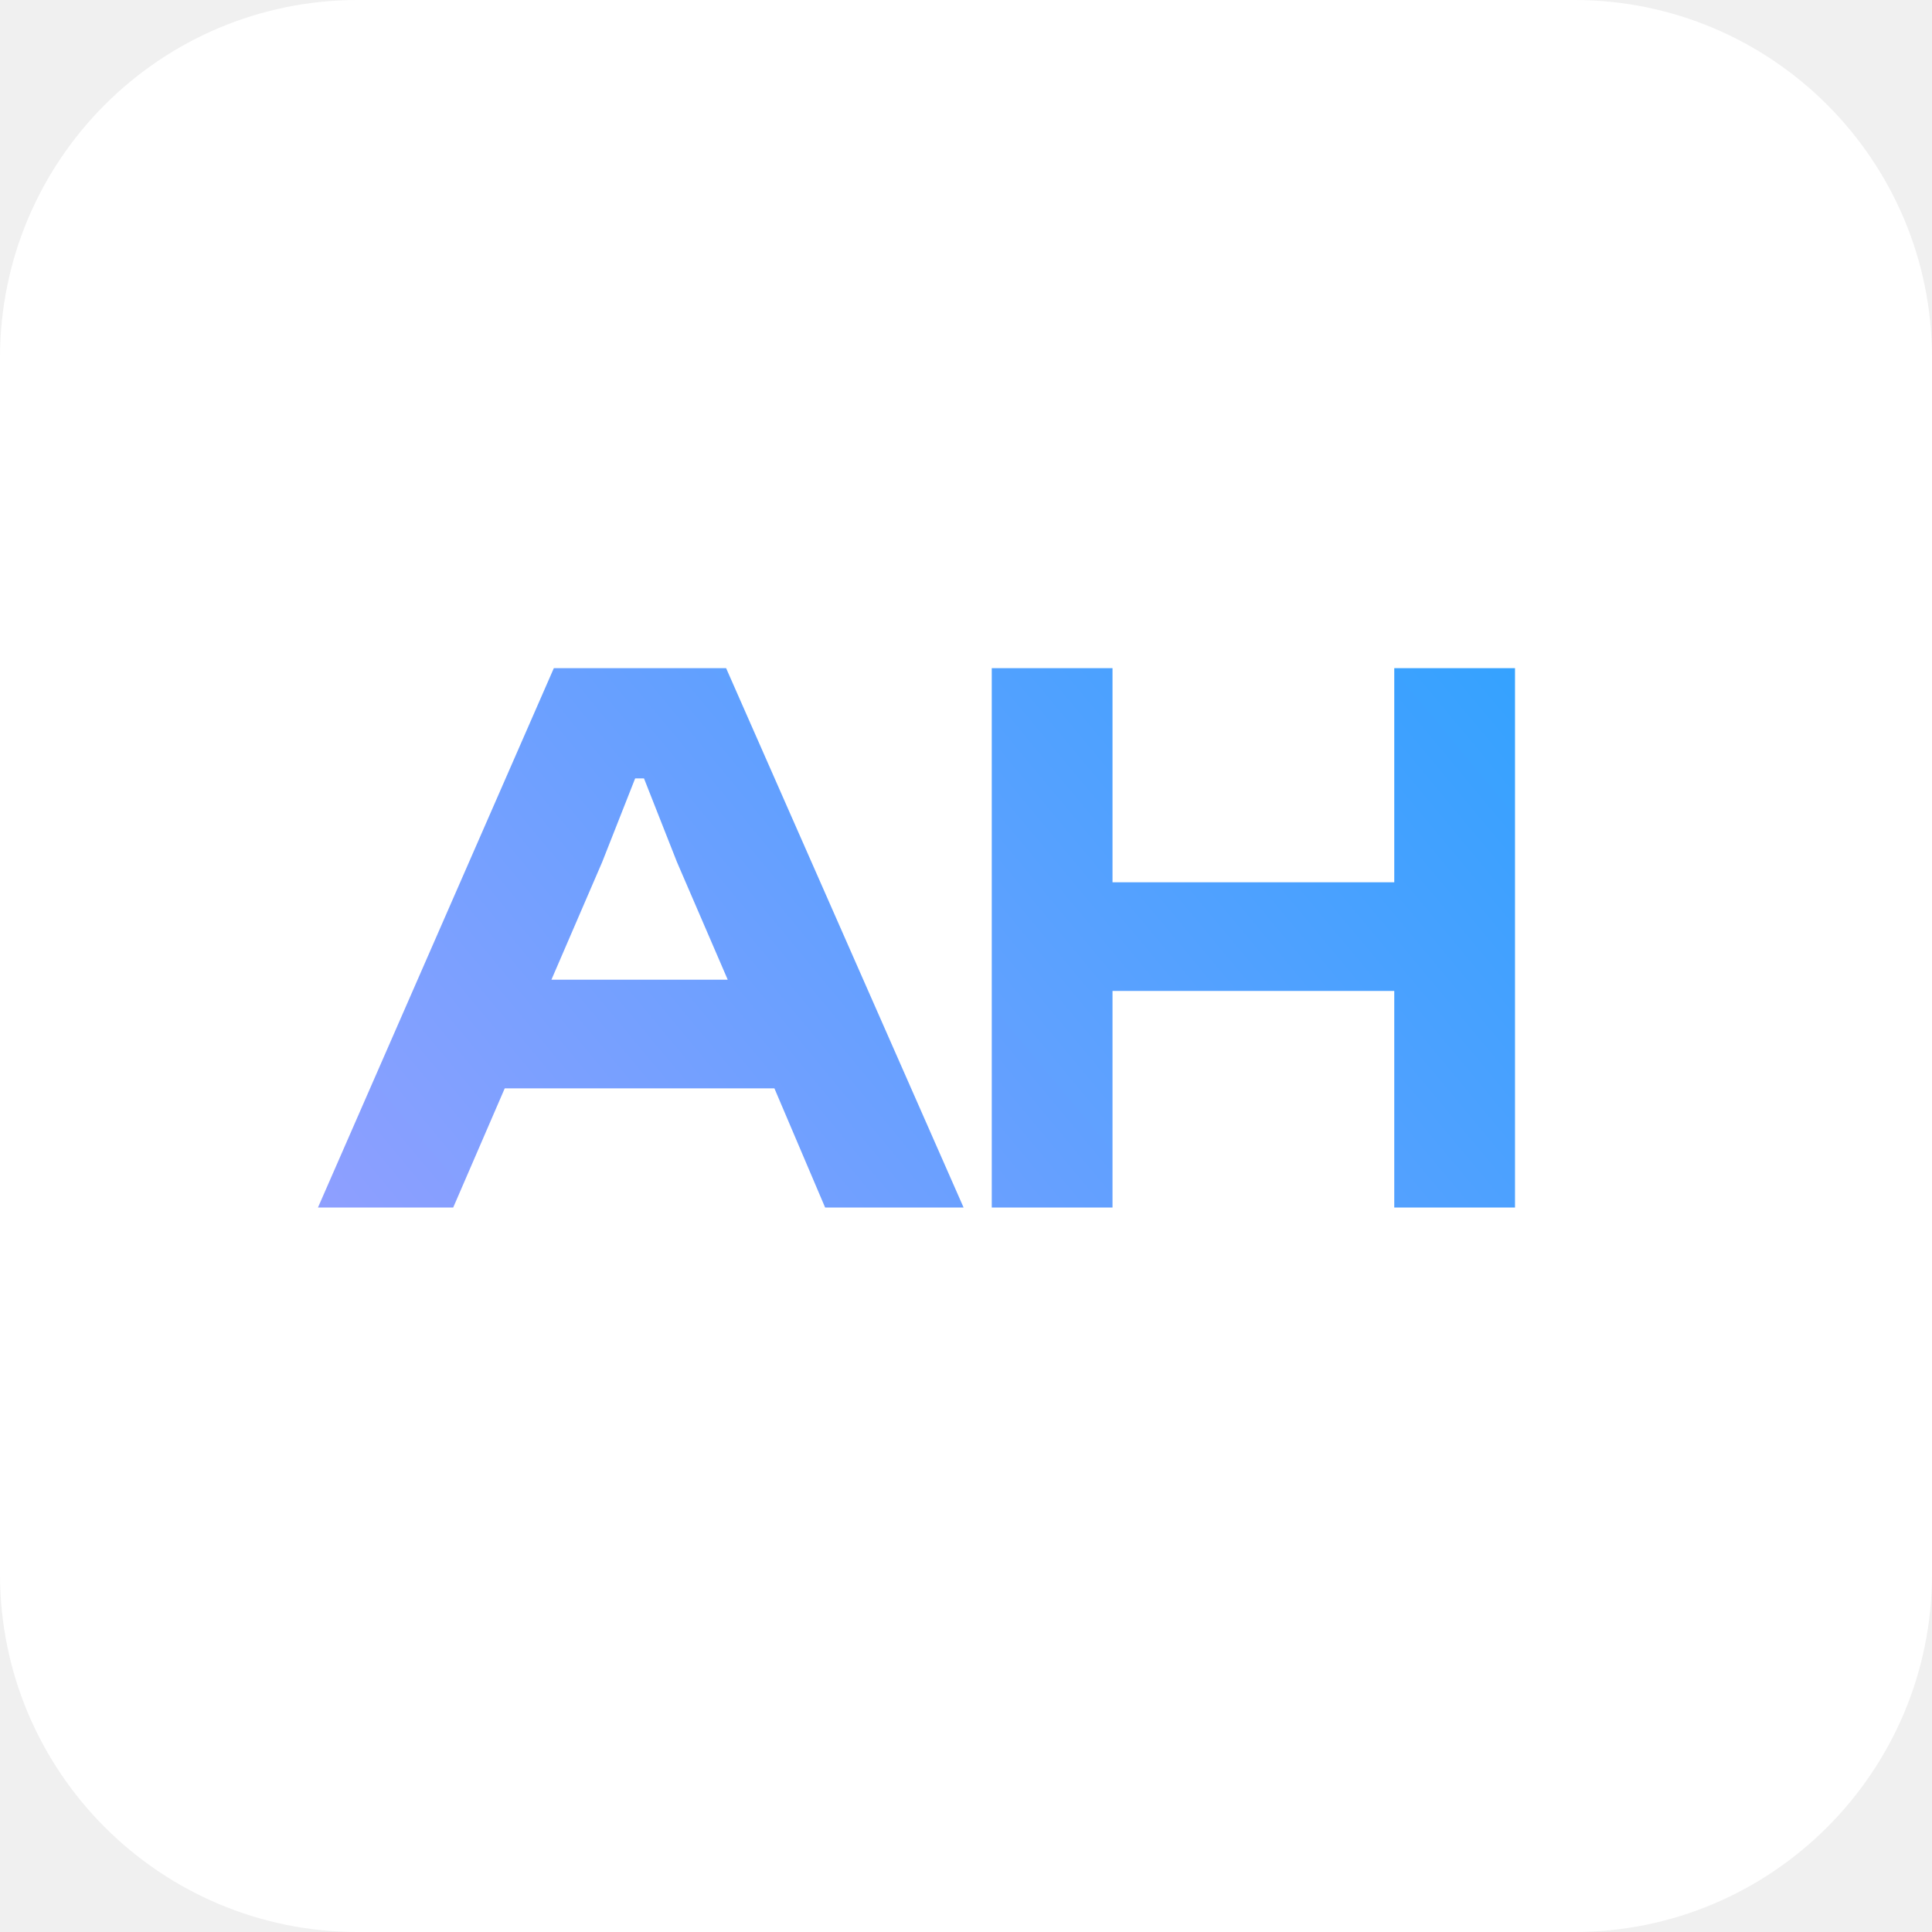
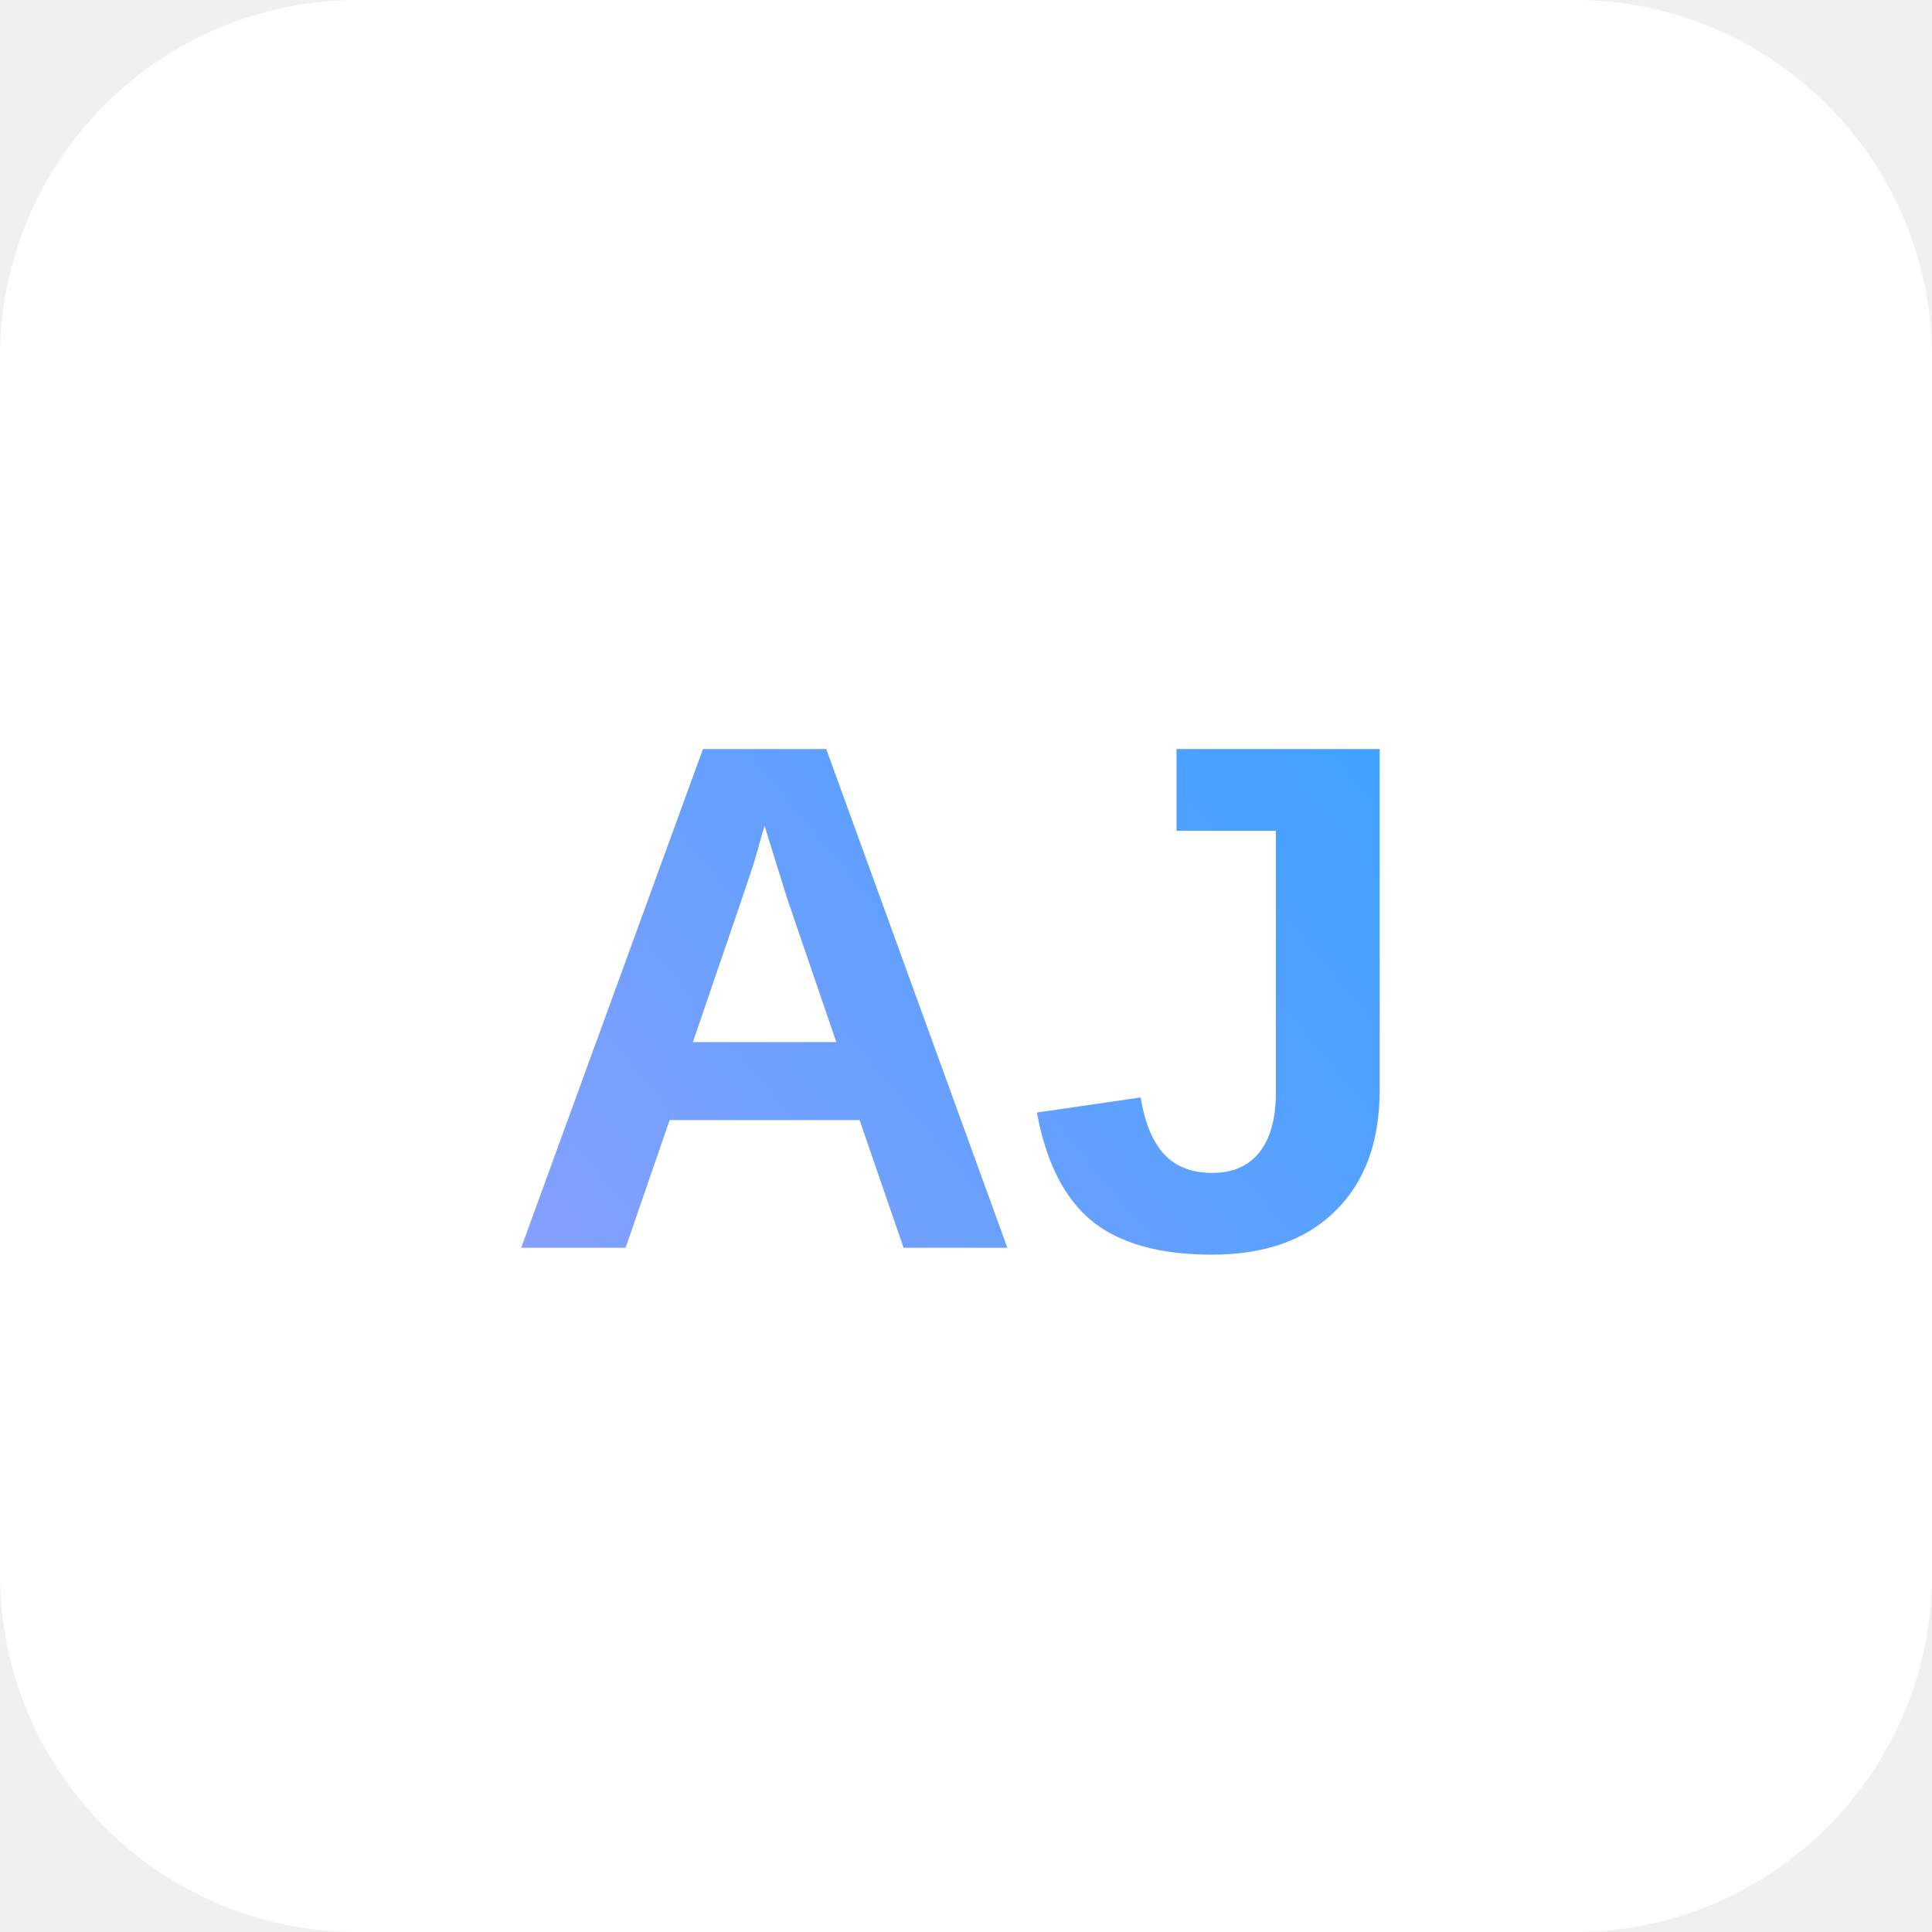
<svg xmlns="http://www.w3.org/2000/svg" width="48" height="48" viewBox="0 0 48 48" fill="none">
  <rect width="48" height="48" rx="8.889" fill="white" />
-   <path d="M11.26 30H7.9L13.76 16.6H18.04L23.94 30H20.5L19.24 27.04H12.54L11.26 30ZM14.96 21.42L13.7 24.34H18.08L16.82 21.42L16 19.34H15.78L14.96 21.42ZM27.64 30H24.64V16.6H27.64V21.92H34.64V16.6H37.64V30H34.64V24.62H27.64V30Z" fill="url(#paint0_linear_1545_39)" />
+   <text x="24" y="31" font-family="Arial, Helvetica, sans-serif" font-weight="bold" font-size="18" text-anchor="middle" fill="url(#paint0_linear_1545_39)">
+     AJ
+ </text>
  <defs>
    <linearGradient id="paint0_linear_1545_39" x1="8" y1="35.5" x2="38.011" y2="10.548" gradientUnits="userSpaceOnUse">
      <stop stop-color="#989FFF" />
      <stop offset="1" stop-color="#29A2FF" />
    </linearGradient>
  </defs>
</svg>
